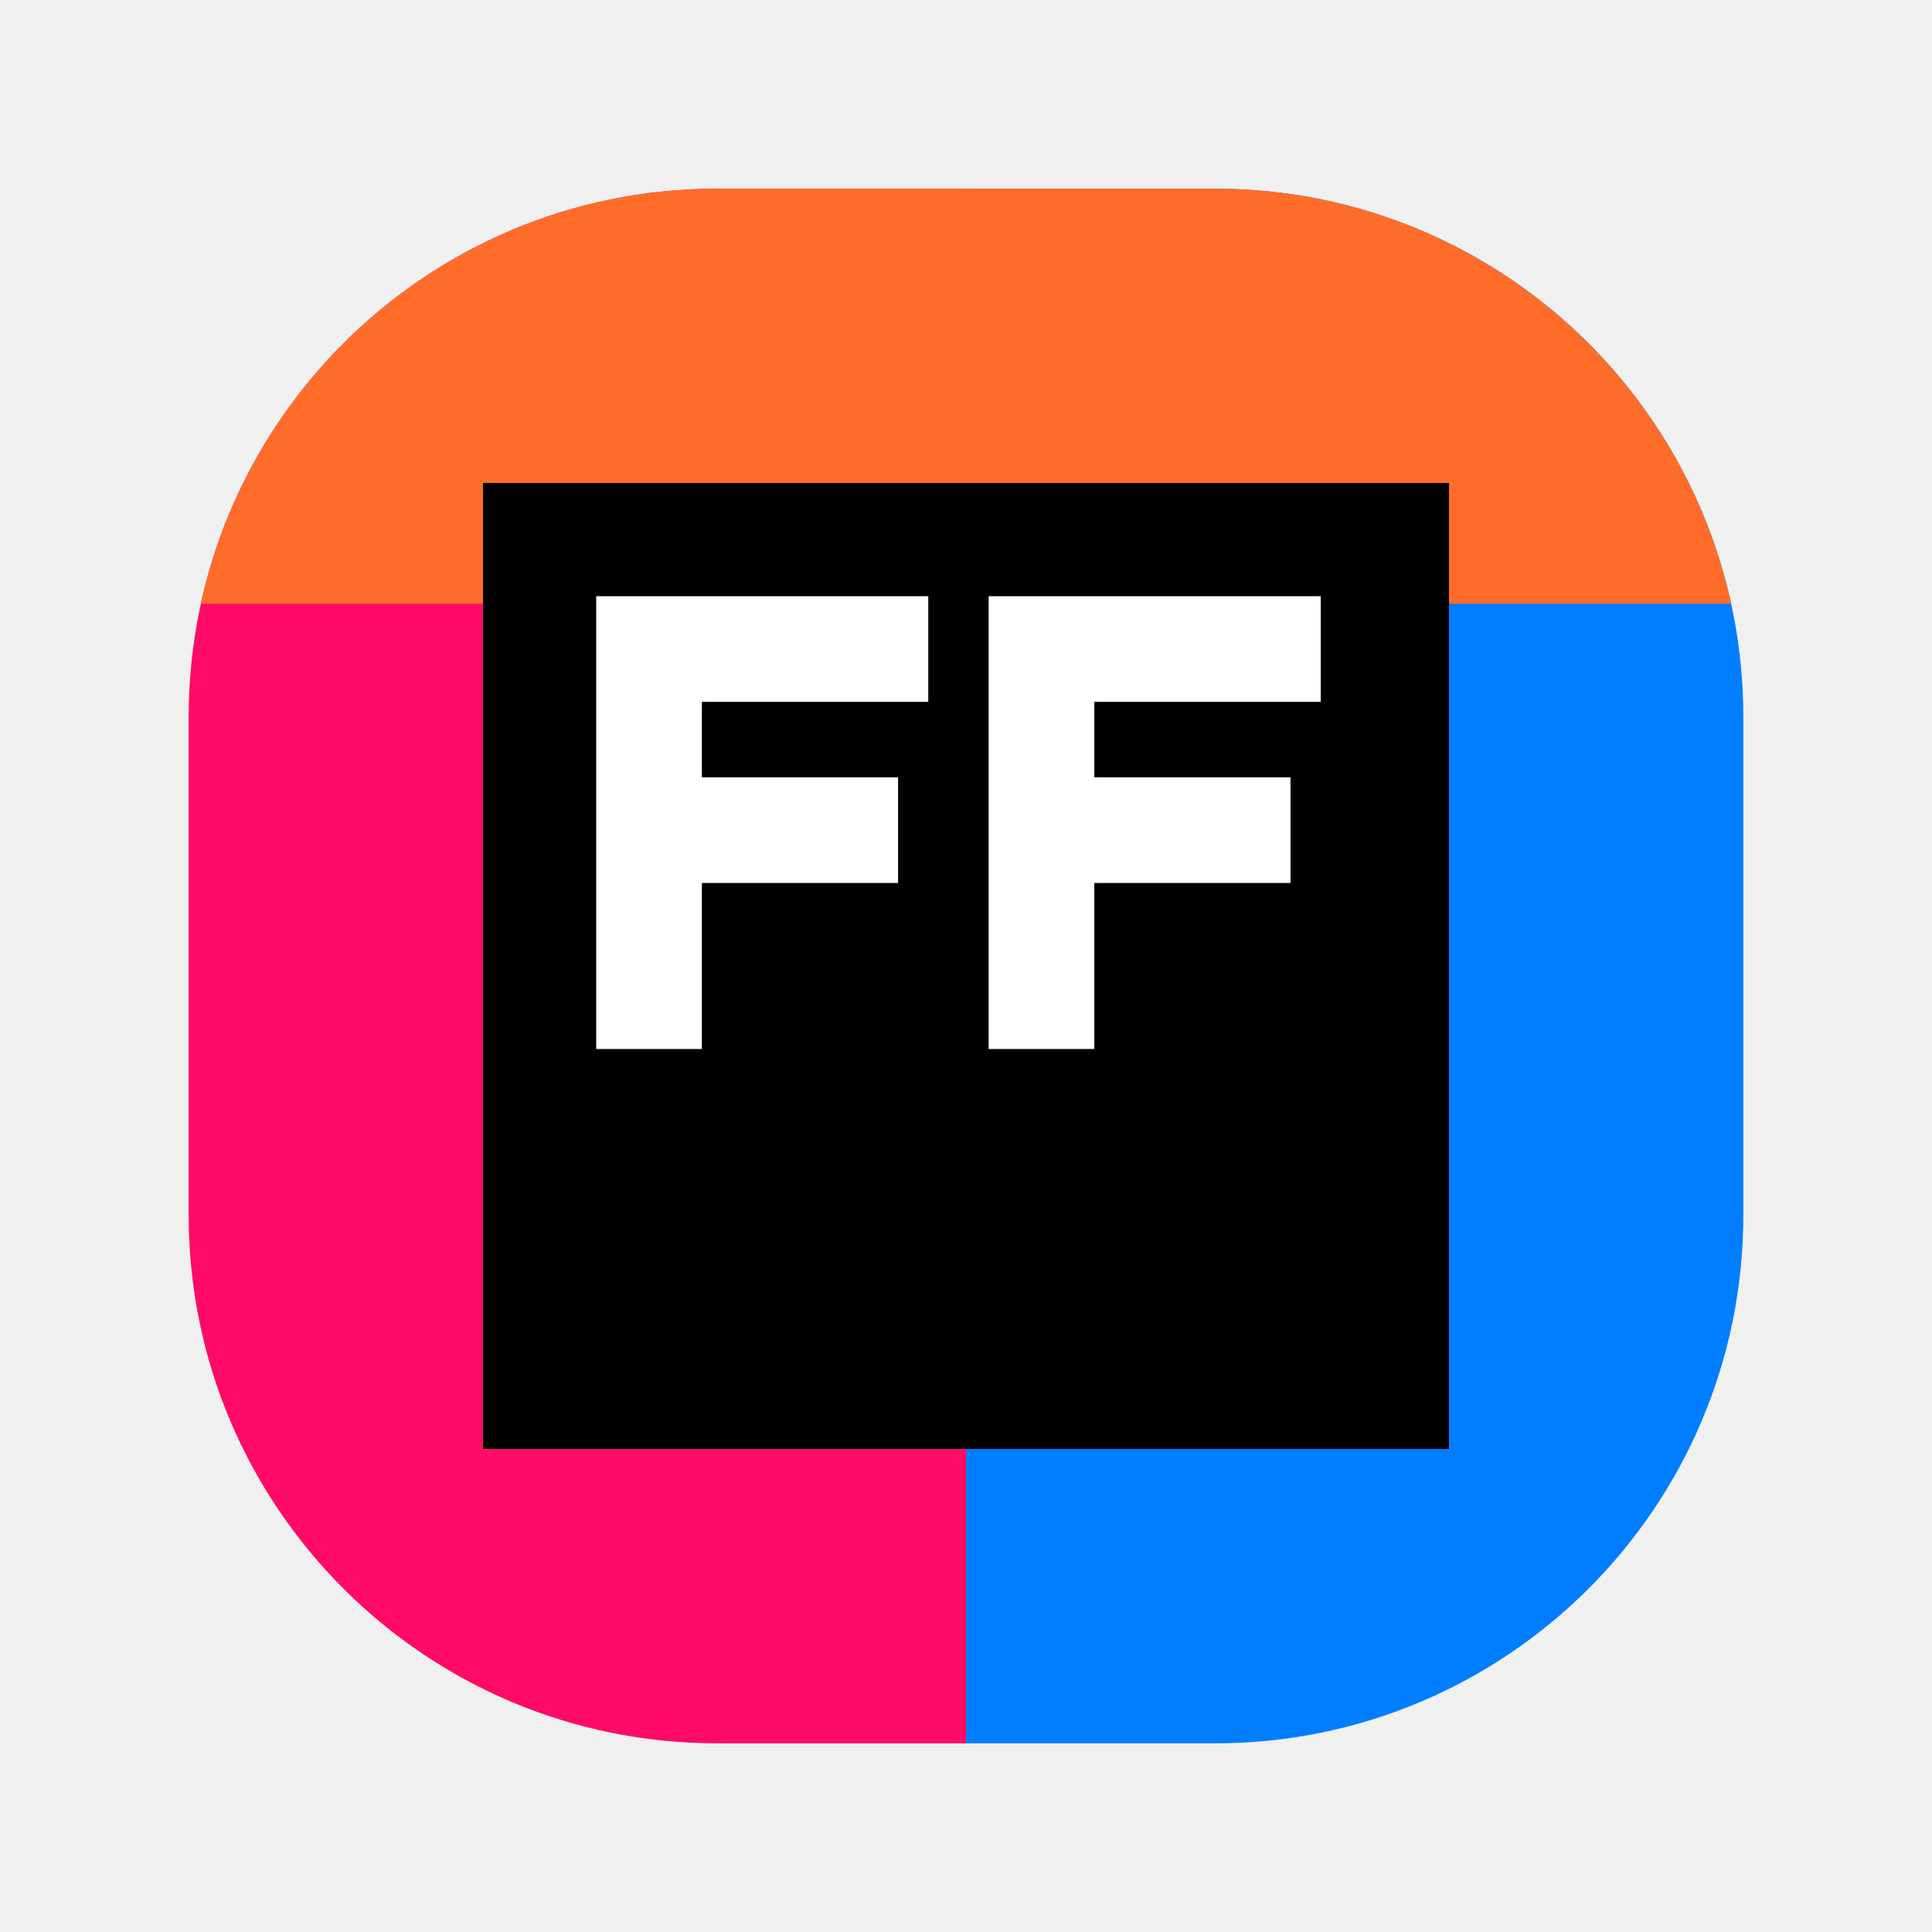
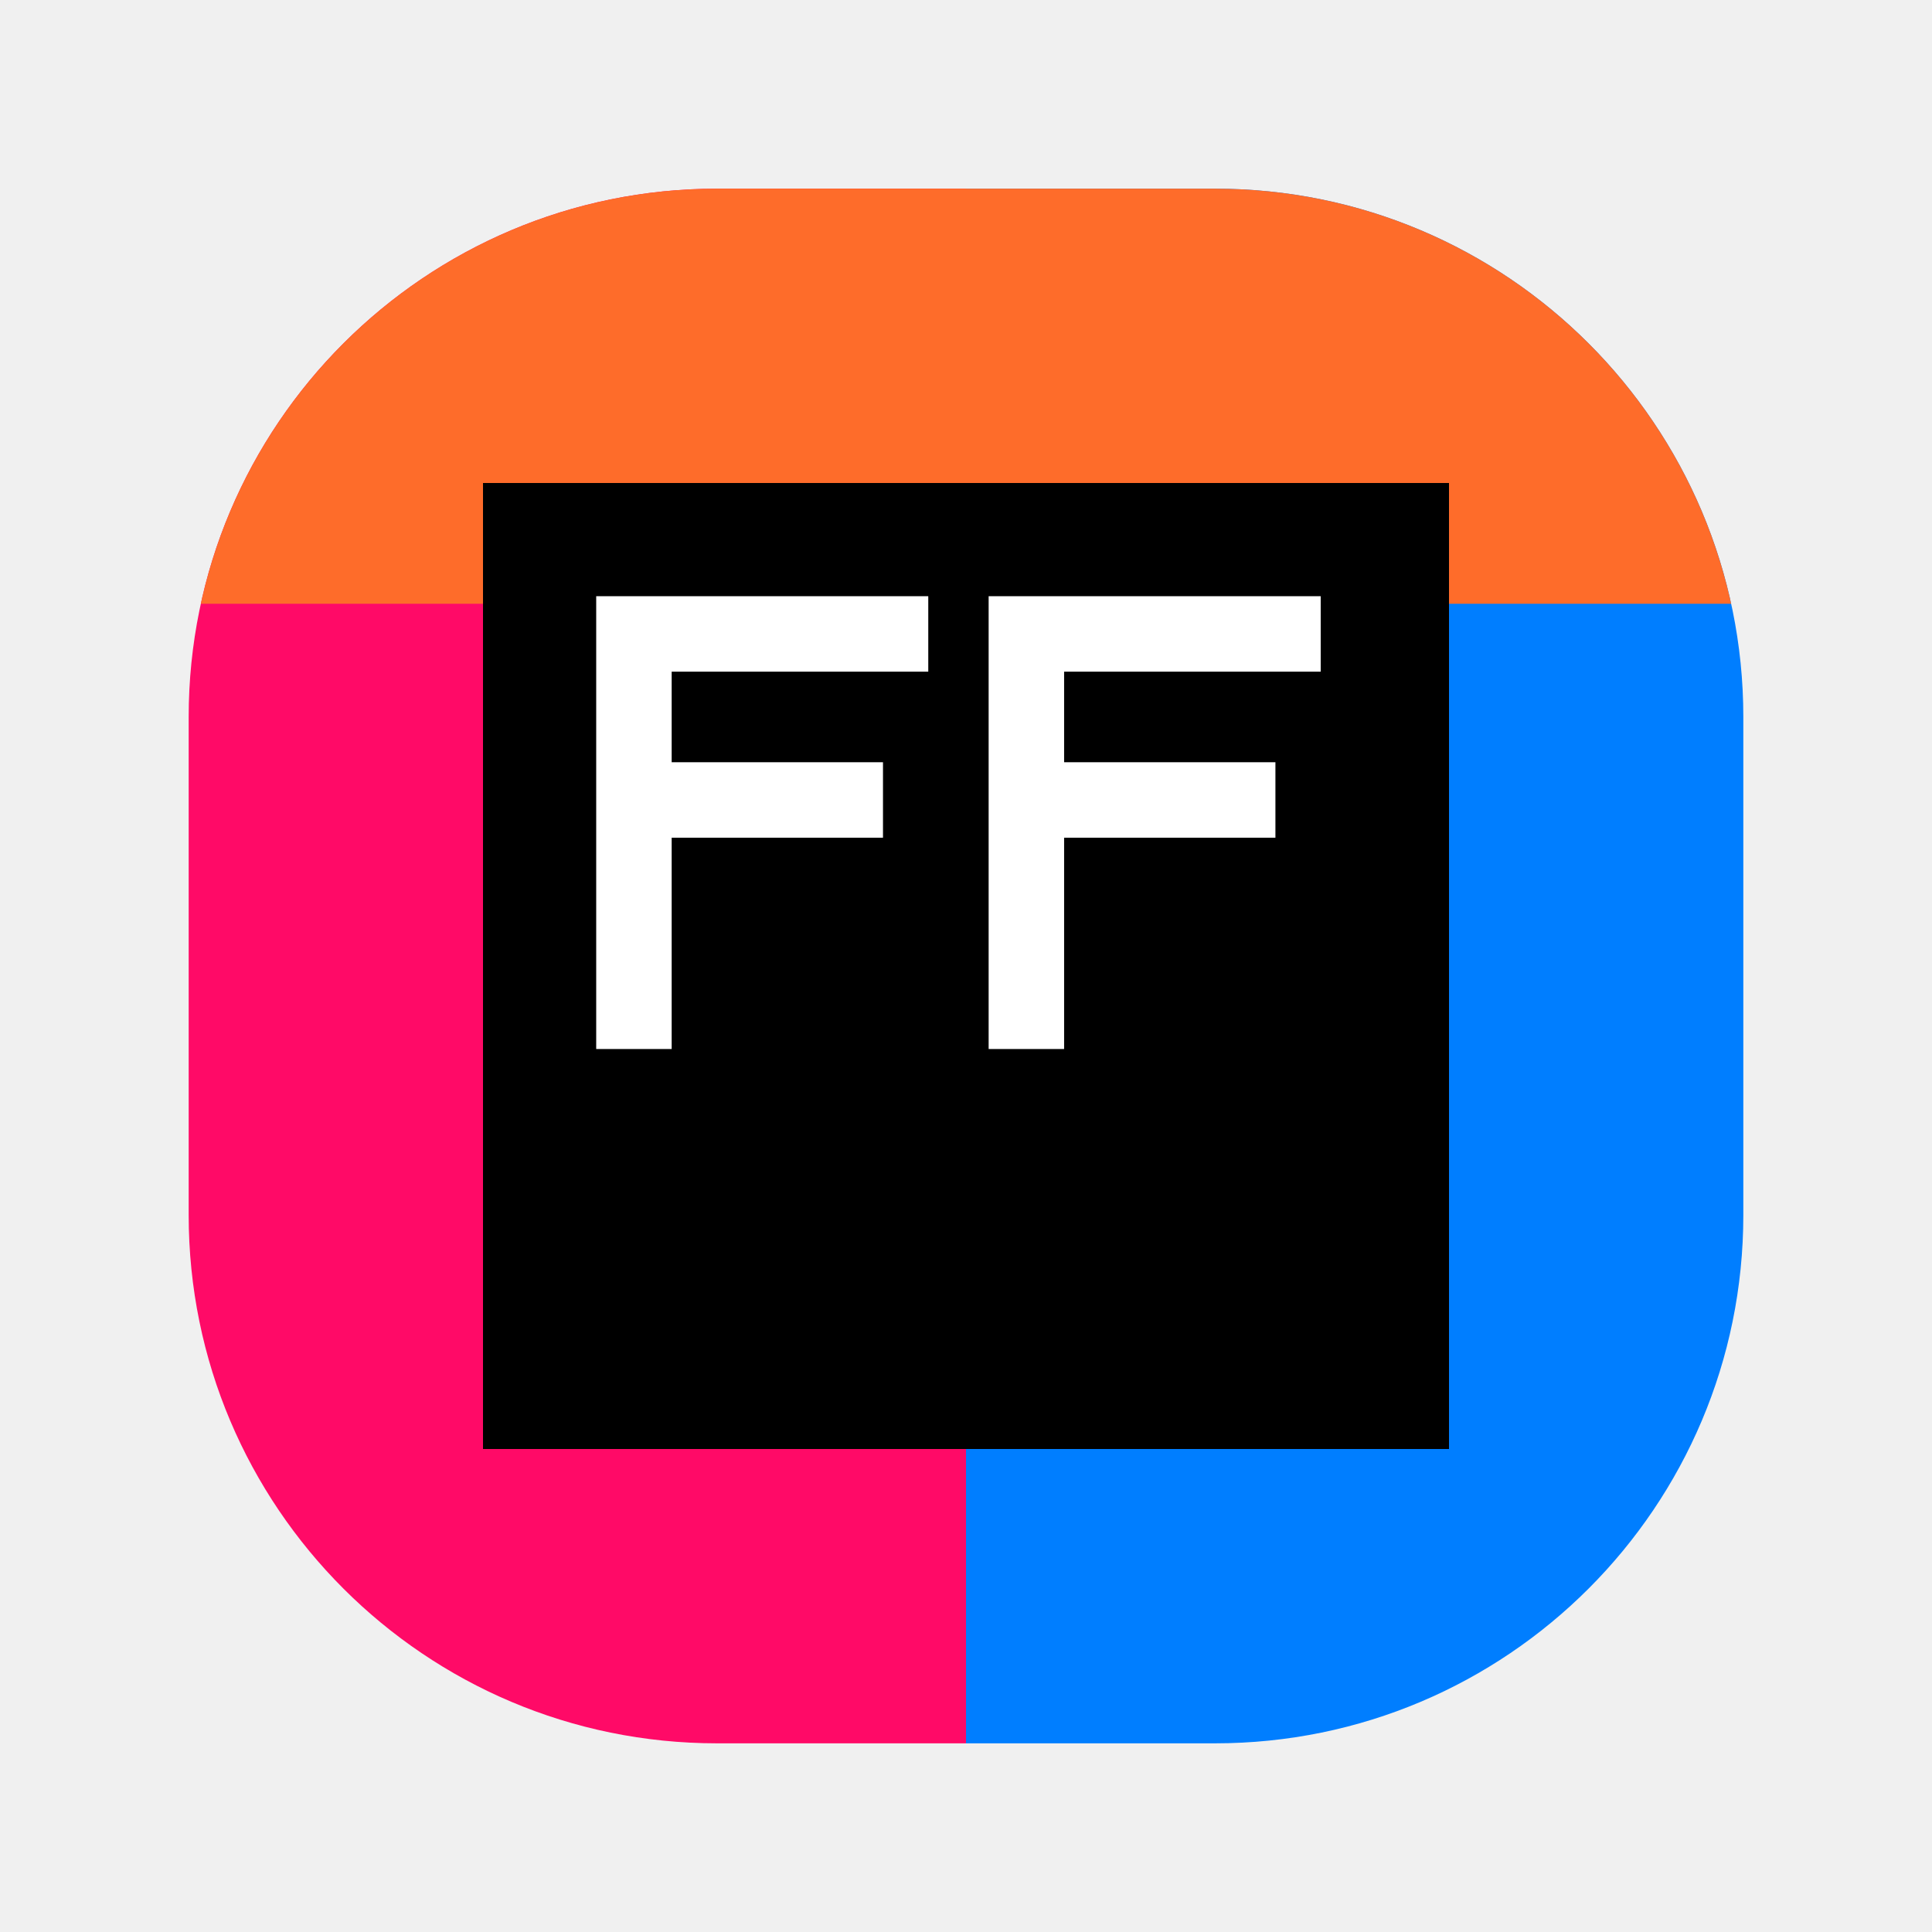
<svg xmlns="http://www.w3.org/2000/svg" width="1024" height="1024" viewBox="0 0 1024 1024">
  <defs>
    <clipPath id="body">
      <rect x="100" y="100" width="824" height="824" rx="280" ry="280" />
    </clipPath>
  </defs>
  <g clip-path="url(#body)">
    <rect x="100" y="100" width="412" height="824" fill="#ff0a67" />
    <rect x="512" y="100" width="412" height="824" fill="#007eff" />
    <rect x="100" y="100" width="824" height="220" fill="#fe6c2a" />
  </g>
  <rect x="256" y="256" width="512" height="512" fill="#000" />
-   <path fill="#fff" d="     M316,316 h176 v56 h-120 v40 h104 v56 h-104 v88 h-56 Z     M524,316 h176 v56 h-120 v40 h104 v56 h-104 v88 h-56 Z" />
+   <path fill="#fff" d="     M316,316 h176 v40 h-136 v48 h112 v40 h-112 v112 h-40 Z     M524,316 h176 v40 h-136 v48 h112 v40 h-112 v112 h-40 Z" />
</svg>
